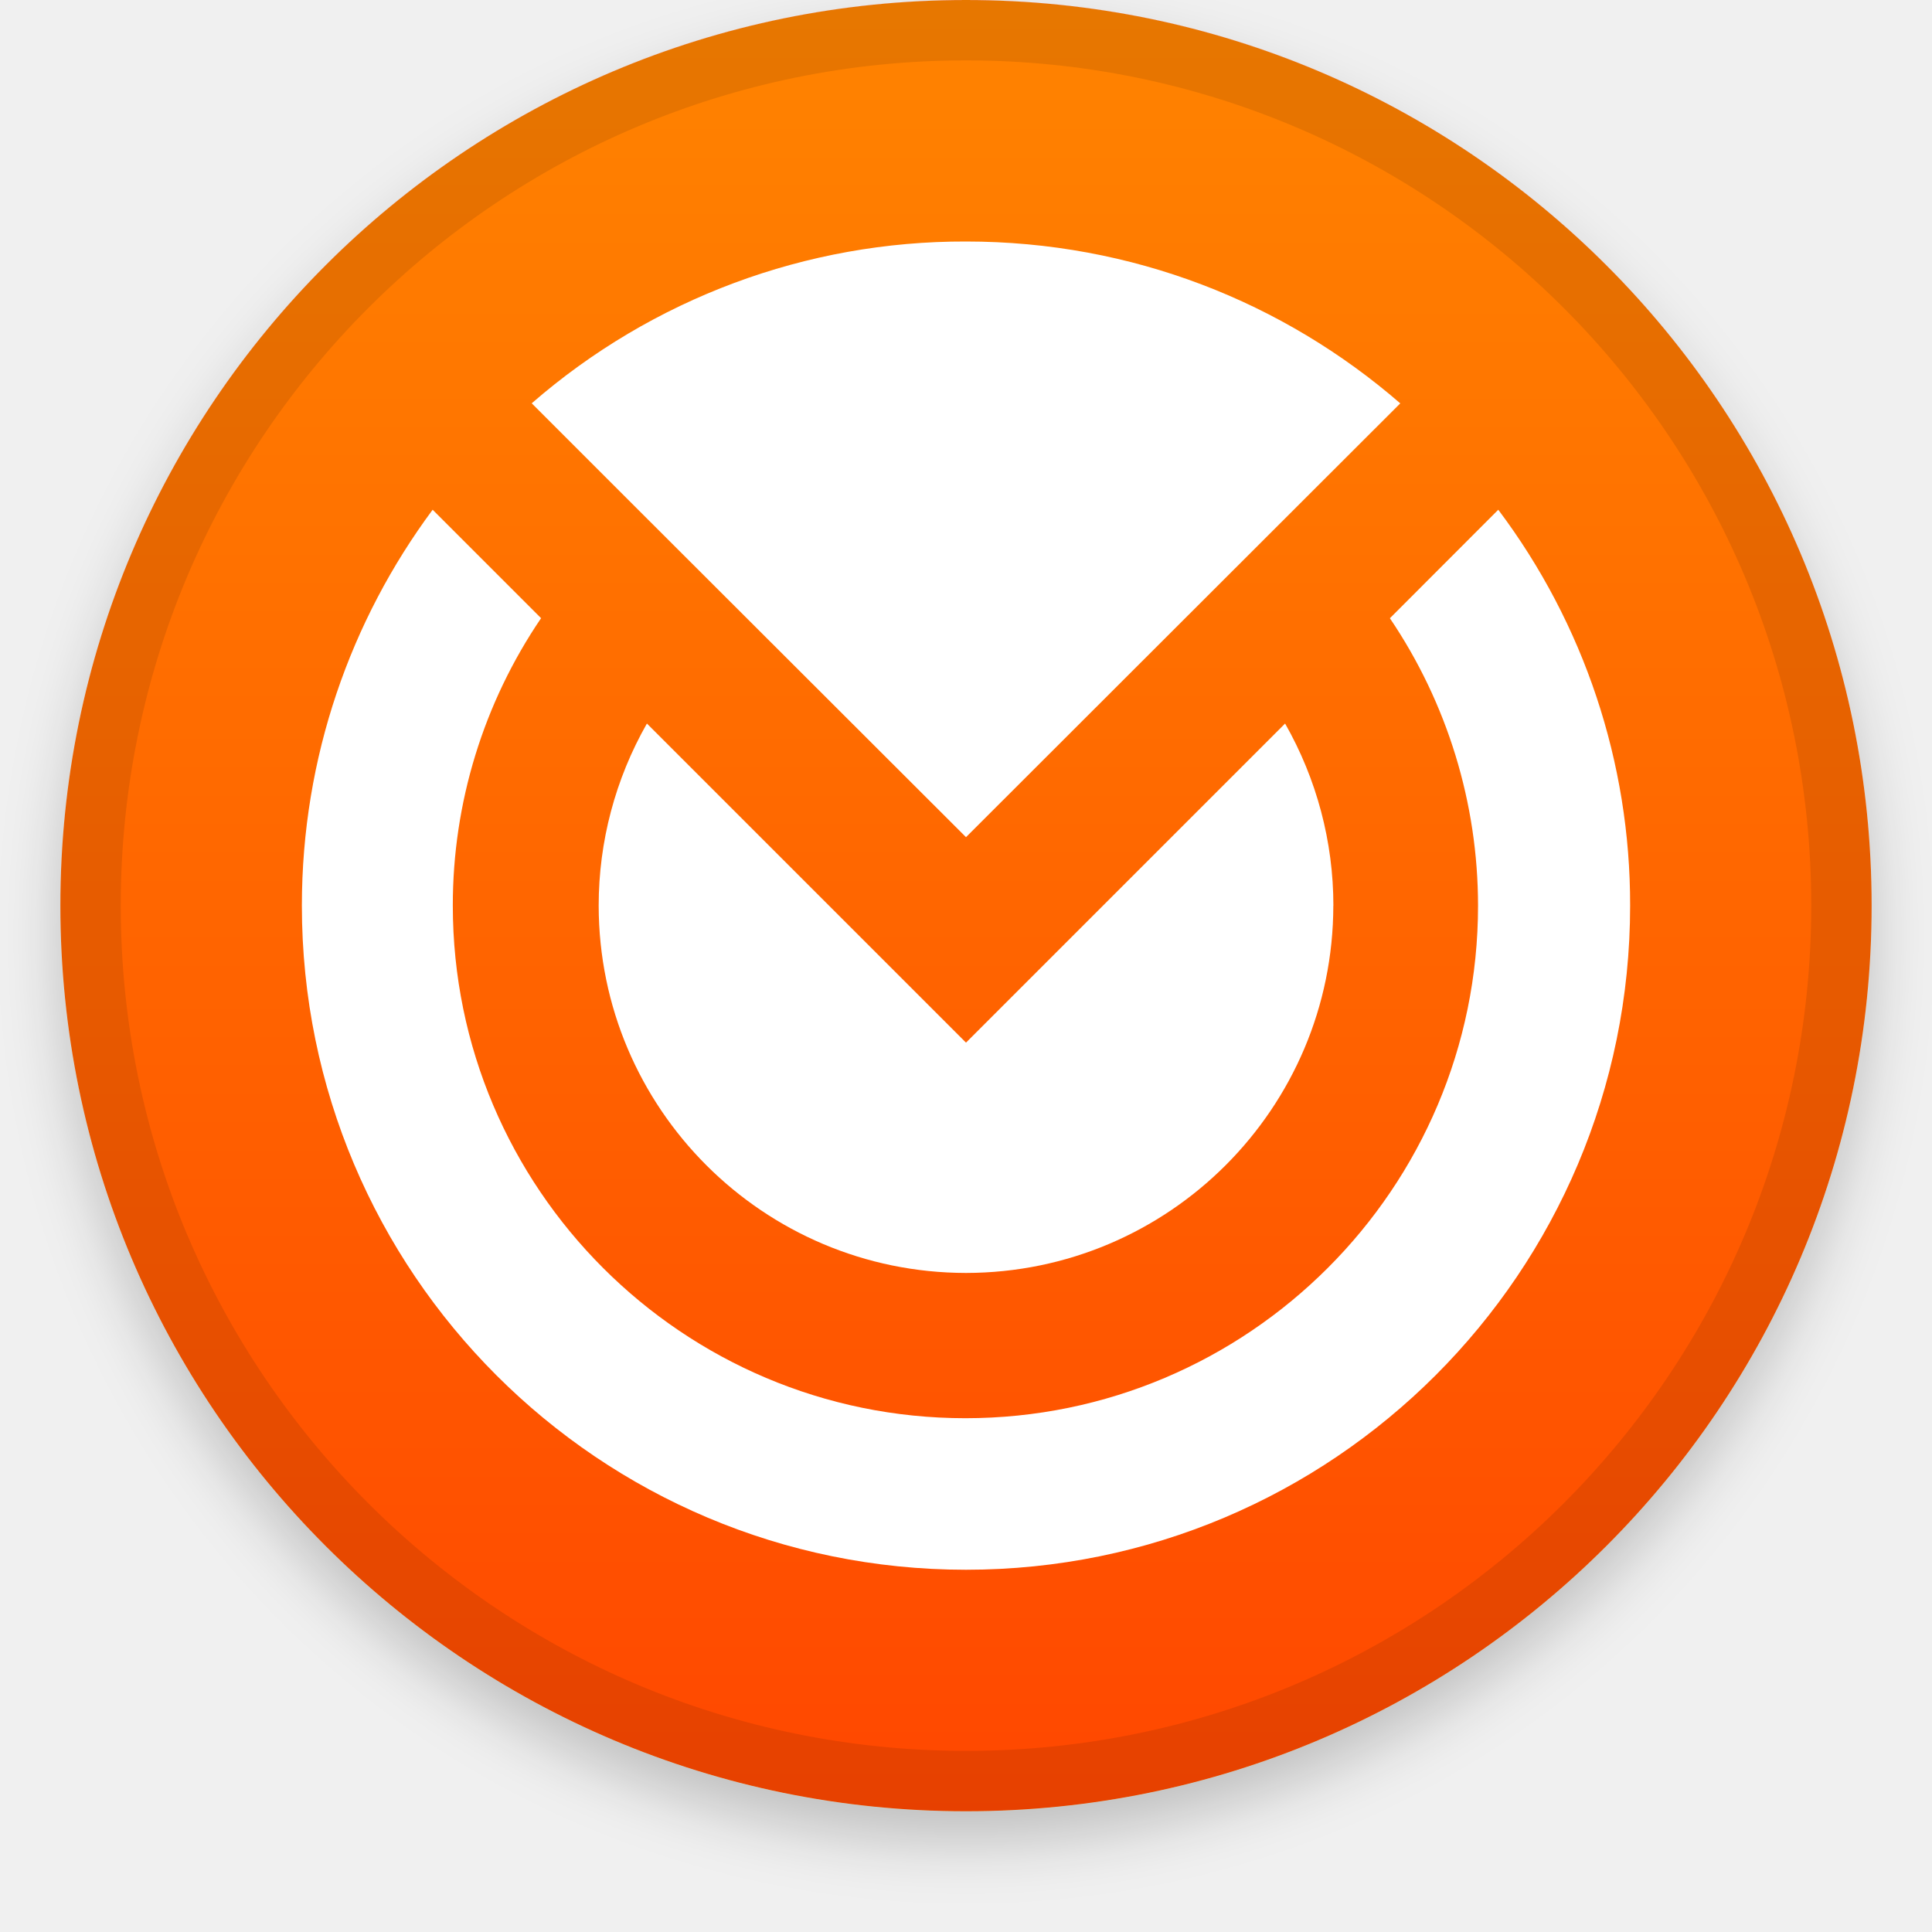
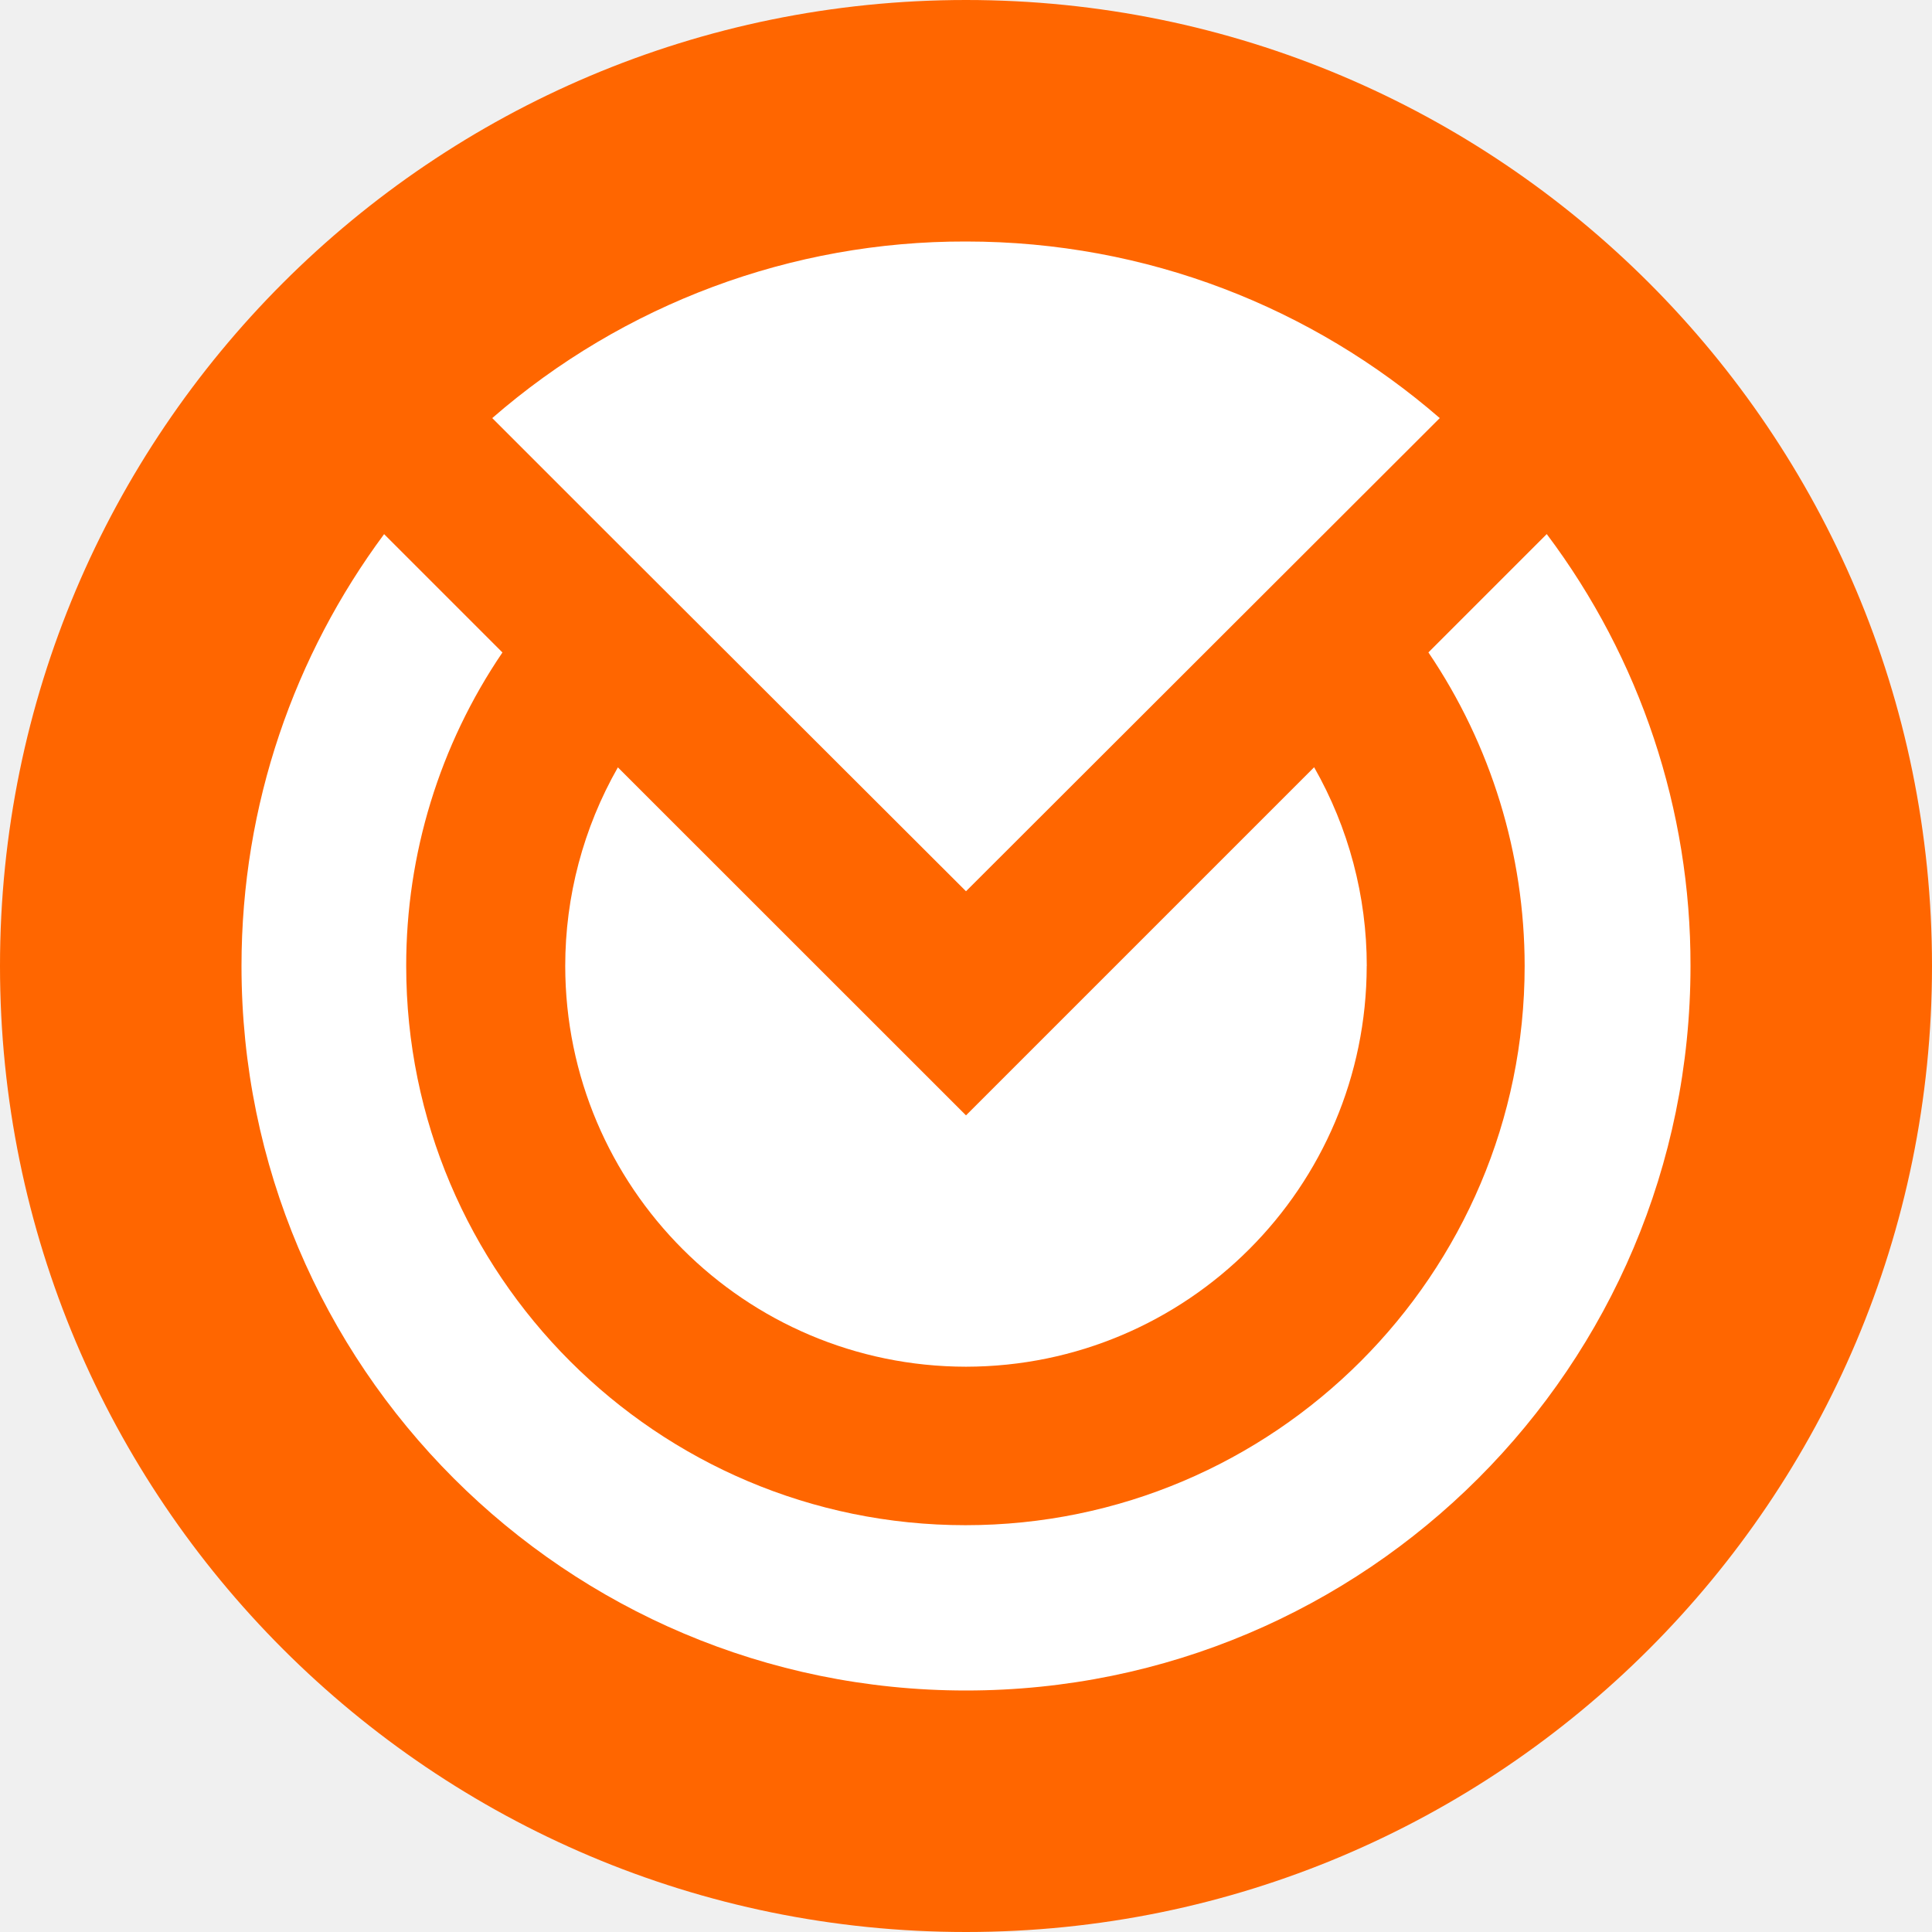
- <svg xmlns="http://www.w3.org/2000/svg" xmlns:xlink="http://www.w3.org/1999/xlink" width="32" height="32" viewBox="0 0 32 32">
-   <defs>
-     <linearGradient x1="50%" y1="0%" x2="50%" y2="100%" id="c">
-       <stop stop-color="#FFF" stop-opacity=".5" offset="0%" />
-       <stop stop-opacity=".5" offset="100%" />
-     </linearGradient>
-     <filter x="-5.8%" y="-4.2%" width="111.7%" height="111.7%" filterUnits="objectBoundingBox" id="a">
-       <feOffset dy=".5" in="SourceAlpha" result="shadowOffsetOuter1" />
-       <feGaussianBlur stdDeviation=".5" in="shadowOffsetOuter1" result="shadowBlurOuter1" />
-       <feComposite in="shadowBlurOuter1" in2="SourceAlpha" operator="out" result="shadowBlurOuter1" />
-       <feColorMatrix values="0 0 0 0 0 0 0 0 0 0 0 0 0 0 0 0 0 0 0.199 0" in="shadowBlurOuter1" />
-     </filter>
-     <circle id="b" cx="15" cy="15" r="15" />
-   </defs>
+ <svg xmlns="http://www.w3.org/2000/svg" width="32" height="32" viewBox="0 0 32 32">
  <g fill="none">
-     <g transform="translate(1)">
-       <use fill="#000" filter="url(#a)" xlink:href="#b" />
-       <use fill="#F60" fill-rule="evenodd" xlink:href="#b" />
-       <use fill="url(#c)" fill-rule="evenodd" style="mix-blend-mode:soft-light" xlink:href="#b" />
-       <circle stroke-opacity=".097" stroke="#000" stroke-linejoin="square" cx="15" cy="15" r="14.5" />
-     </g>
+     <circle cx="16" cy="16" r="16" fill="#F60" />
    <g fill="#FFF">
-       <path d="M27 15c0 6.076-4.924 11-11 11S5 21.076 5 15c0-2.458.808-4.727 2.166-6.557l1.796 1.796A8.453 8.453 0 007.5 15c0 4.684 3.807 8.49 8.49 8.49 4.684 0 8.491-3.806 8.491-8.49a8.5 8.5 0 00-1.46-4.76l1.795-1.797A10.872 10.872 0 0127 15" />
-       <path d="M22.084 15A6.09 6.09 0 0116 21.084 6.09 6.09 0 019.916 15a6.09 6.09 0 01.799-3.016L16 17.269l5.285-5.285c.524.92.8 1.959.8 3.016" />
-       <path d="M23.193 6.681L16 13.866 10.517 8.39l-1.71-1.71A10.915 10.915 0 0116 4c2.75 0 5.26 1.005 7.193 2.681" />
+       <path d="M28 16c0 6.628-5.372 12-12 12S4 22.628 4 16c0-2.681.881-5.156 2.362-7.153l1.96 1.96A9.222 9.222 0 006.728 16c0 5.11 4.153 9.262 9.263 9.262 5.109 0 9.262-4.153 9.262-9.262a9.272 9.272 0 00-1.594-5.194l1.96-1.96A11.86 11.86 0 0128 16" />
+       <path d="M22.637 16A6.644 6.644 0 0116 22.637 6.644 6.644 0 019.362 16c0-1.153.3-2.287.872-3.29L16 18.474l5.766-5.766A6.644 6.644 0 0122.638 16" />
+       <path d="M23.847 6.925L16 14.762l-5.981-5.971-1.866-1.866A11.907 11.907 0 0116 4c3 0 5.738 1.097 7.847 2.925" />
    </g>
  </g>
</svg>
